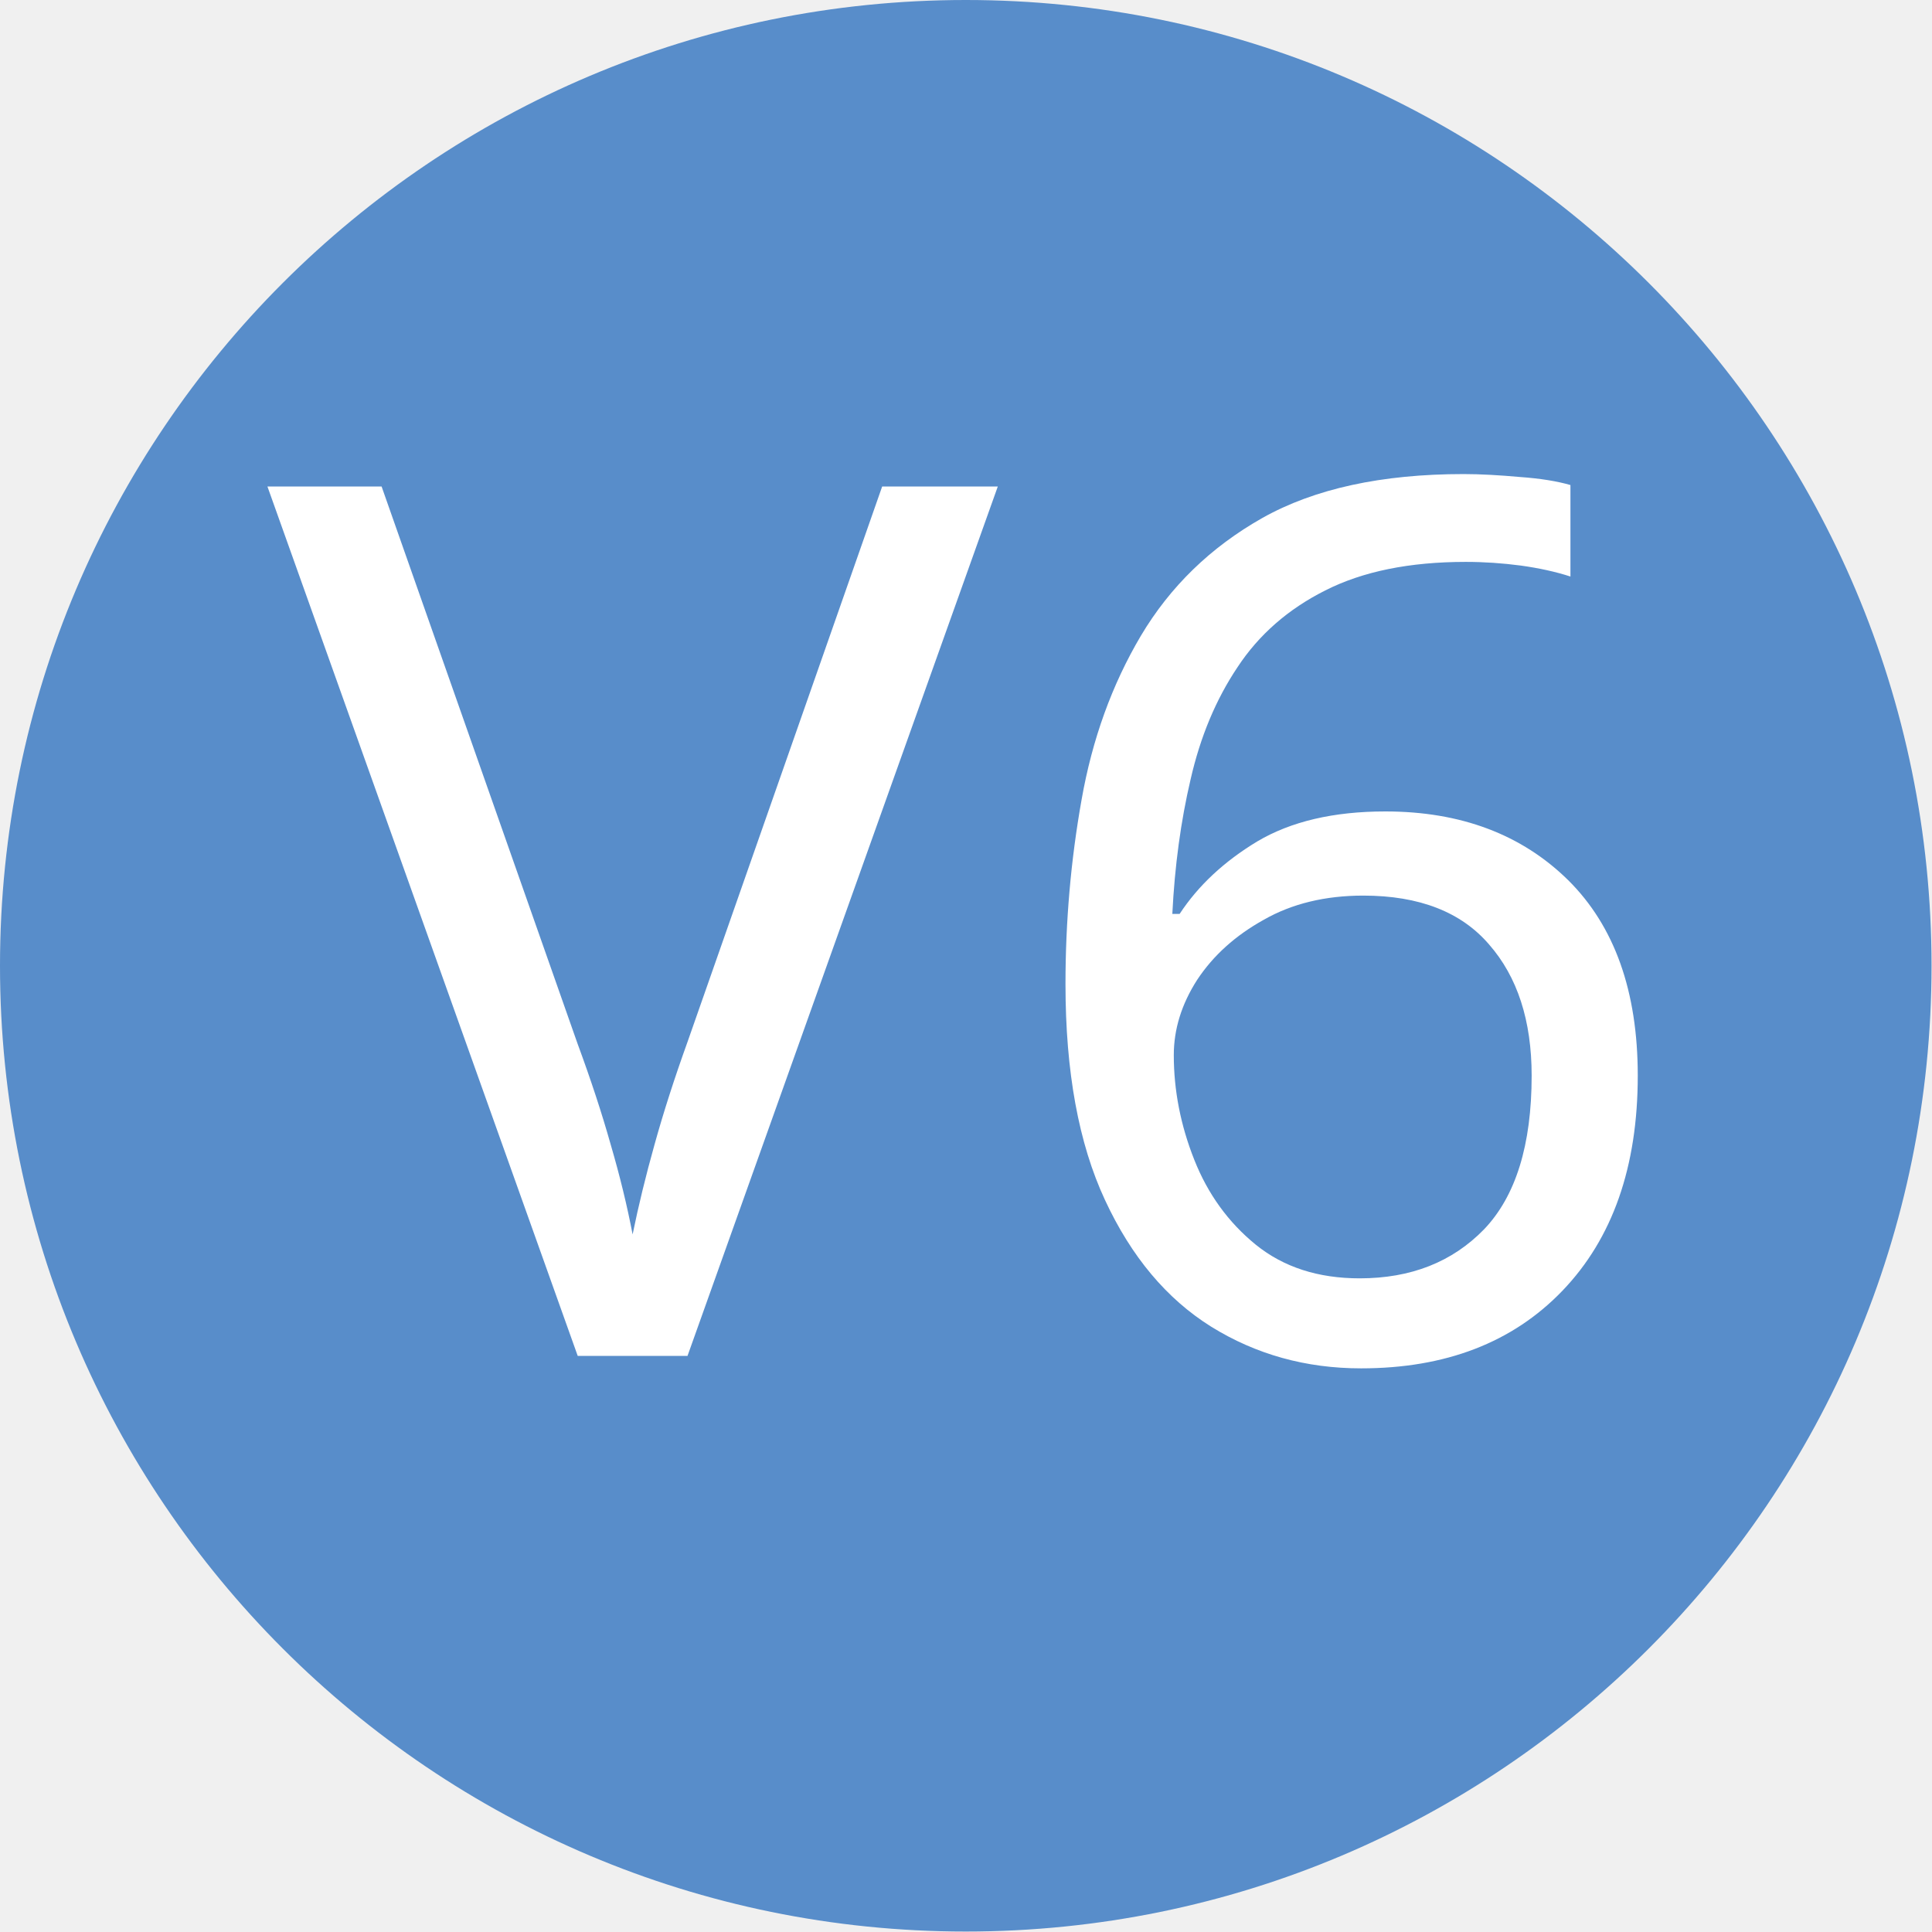
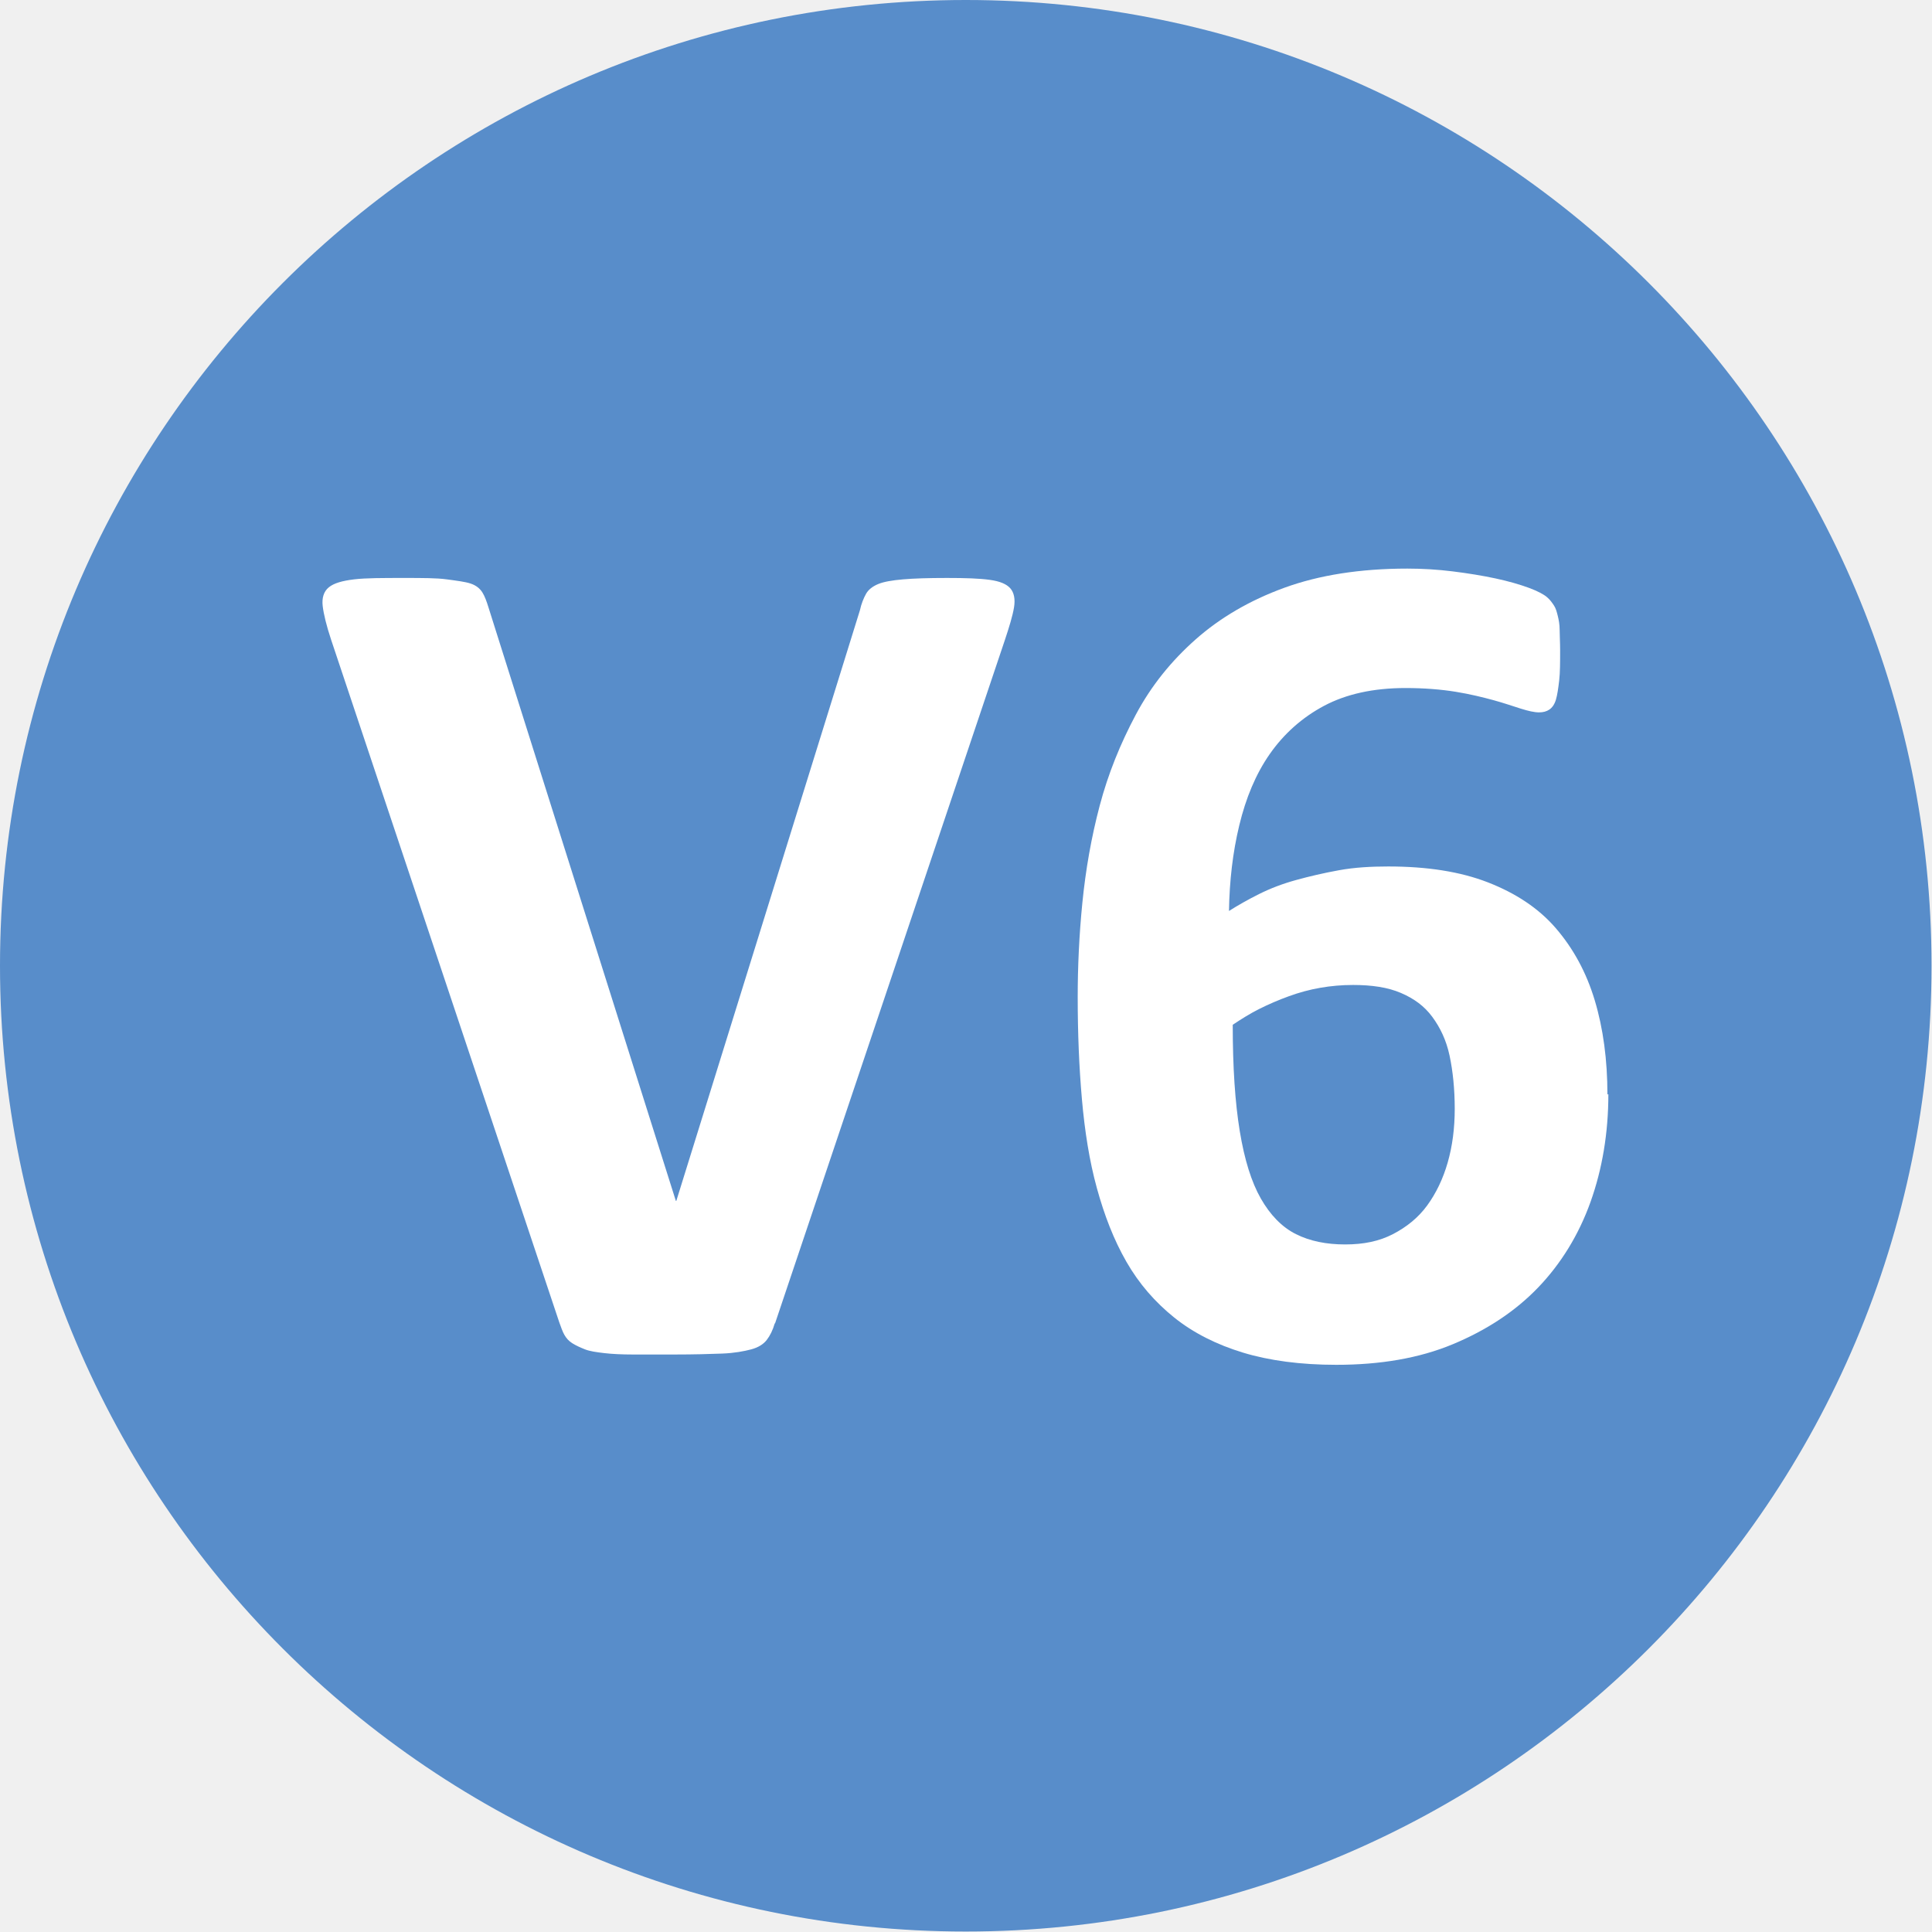
<svg xmlns="http://www.w3.org/2000/svg" id="Layer_2" viewBox="0 0 41.25 41.25">
  <defs>
-     <style>.cls-1{fill:#fff;font-family:Calibri-Bold, Calibri;font-size:26px;}.cls-2{fill:#588dca;}</style>
+     <style>.cls-1{fill:#fff;}.cls-2{fill:#588dca;}</style>
  </defs>
  <g id="V6">
    <circle class="cls-2" cx="20.62" cy="20.62" r="20.62" />
-     <text id="V6-2" class="cls-1" transform="translate(5.71 28.95)">
-       <tspan x="0" y="0">V6</tspan>
-     </text>
+     <g>
+       <path class="cls-1" d="M16.54,28.26c-.04,.14-.1,.26-.17,.35s-.18,.16-.33,.2-.36,.08-.62,.09-.6,.02-1.03,.02c-.34,0-.63,0-.87,0s-.45-.01-.62-.03-.31-.04-.41-.08-.19-.08-.27-.13-.13-.11-.17-.18-.07-.16-.11-.27L7.07,13.66c-.1-.3-.16-.55-.18-.72s.02-.31,.13-.4,.29-.14,.54-.17,.61-.03,1.07-.03c.39,0,.69,0,.91,.03s.39,.05,.51,.09,.2,.11,.25,.19,.09,.19,.13,.32l4,12.67h.01l3.92-12.61c.03-.14,.08-.26,.13-.35s.14-.16,.26-.21,.3-.08,.53-.1,.54-.03,.94-.03,.69,.01,.91,.04,.36,.09,.44,.18,.11,.23,.08,.41-.1,.41-.2,.71l-4.9,14.57Z" />
+       <path class="cls-1" d="M34.34,23.36c0,.83-.13,1.6-.38,2.3s-.63,1.32-1.12,1.83-1.1,.91-1.82,1.21-1.55,.44-2.49,.44c-.76,0-1.43-.09-1.99-.26s-1.06-.42-1.47-.75-.75-.72-1.02-1.19-.47-.99-.63-1.57-.26-1.22-.32-1.9-.09-1.41-.09-2.18c0-.64,.03-1.32,.1-2.02s.19-1.39,.37-2.07,.44-1.32,.77-1.94,.76-1.15,1.28-1.61,1.15-.83,1.89-1.1,1.62-.41,2.63-.41c.32,0,.65,.02,.97,.06s.63,.09,.91,.15,.52,.13,.71,.2,.32,.14,.39,.2,.11,.12,.15,.18,.06,.14,.08,.22,.04,.18,.04,.3,.01,.26,.01,.43c0,.26,0,.48-.02,.65s-.04,.31-.07,.41-.08,.17-.14,.21-.13,.06-.22,.06c-.1,0-.23-.03-.39-.08s-.36-.12-.58-.18-.5-.13-.81-.18-.67-.08-1.07-.08c-.69,0-1.27,.13-1.74,.38s-.86,.6-1.16,1.03-.51,.94-.65,1.52-.21,1.19-.22,1.83c.19-.12,.4-.24,.64-.36s.5-.22,.79-.3,.59-.15,.92-.21,.68-.08,1.05-.08c.83,0,1.54,.11,2.13,.34s1.08,.55,1.45,.98,.65,.94,.83,1.54,.27,1.27,.27,2.01Zm-3.28,.32c0-.43-.04-.81-.11-1.14s-.2-.6-.37-.83-.39-.39-.67-.51-.62-.17-1.02-.17c-.24,0-.47,.02-.7,.06s-.45,.1-.67,.18-.43,.17-.63,.27-.39,.22-.57,.34c0,.91,.05,1.66,.15,2.27s.25,1.09,.45,1.44,.45,.61,.75,.76,.65,.22,1.05,.22,.73-.07,1.02-.22,.54-.35,.73-.61,.34-.57,.44-.92,.15-.73,.15-1.15Z" />
+     </g>
  </g>
</svg>
